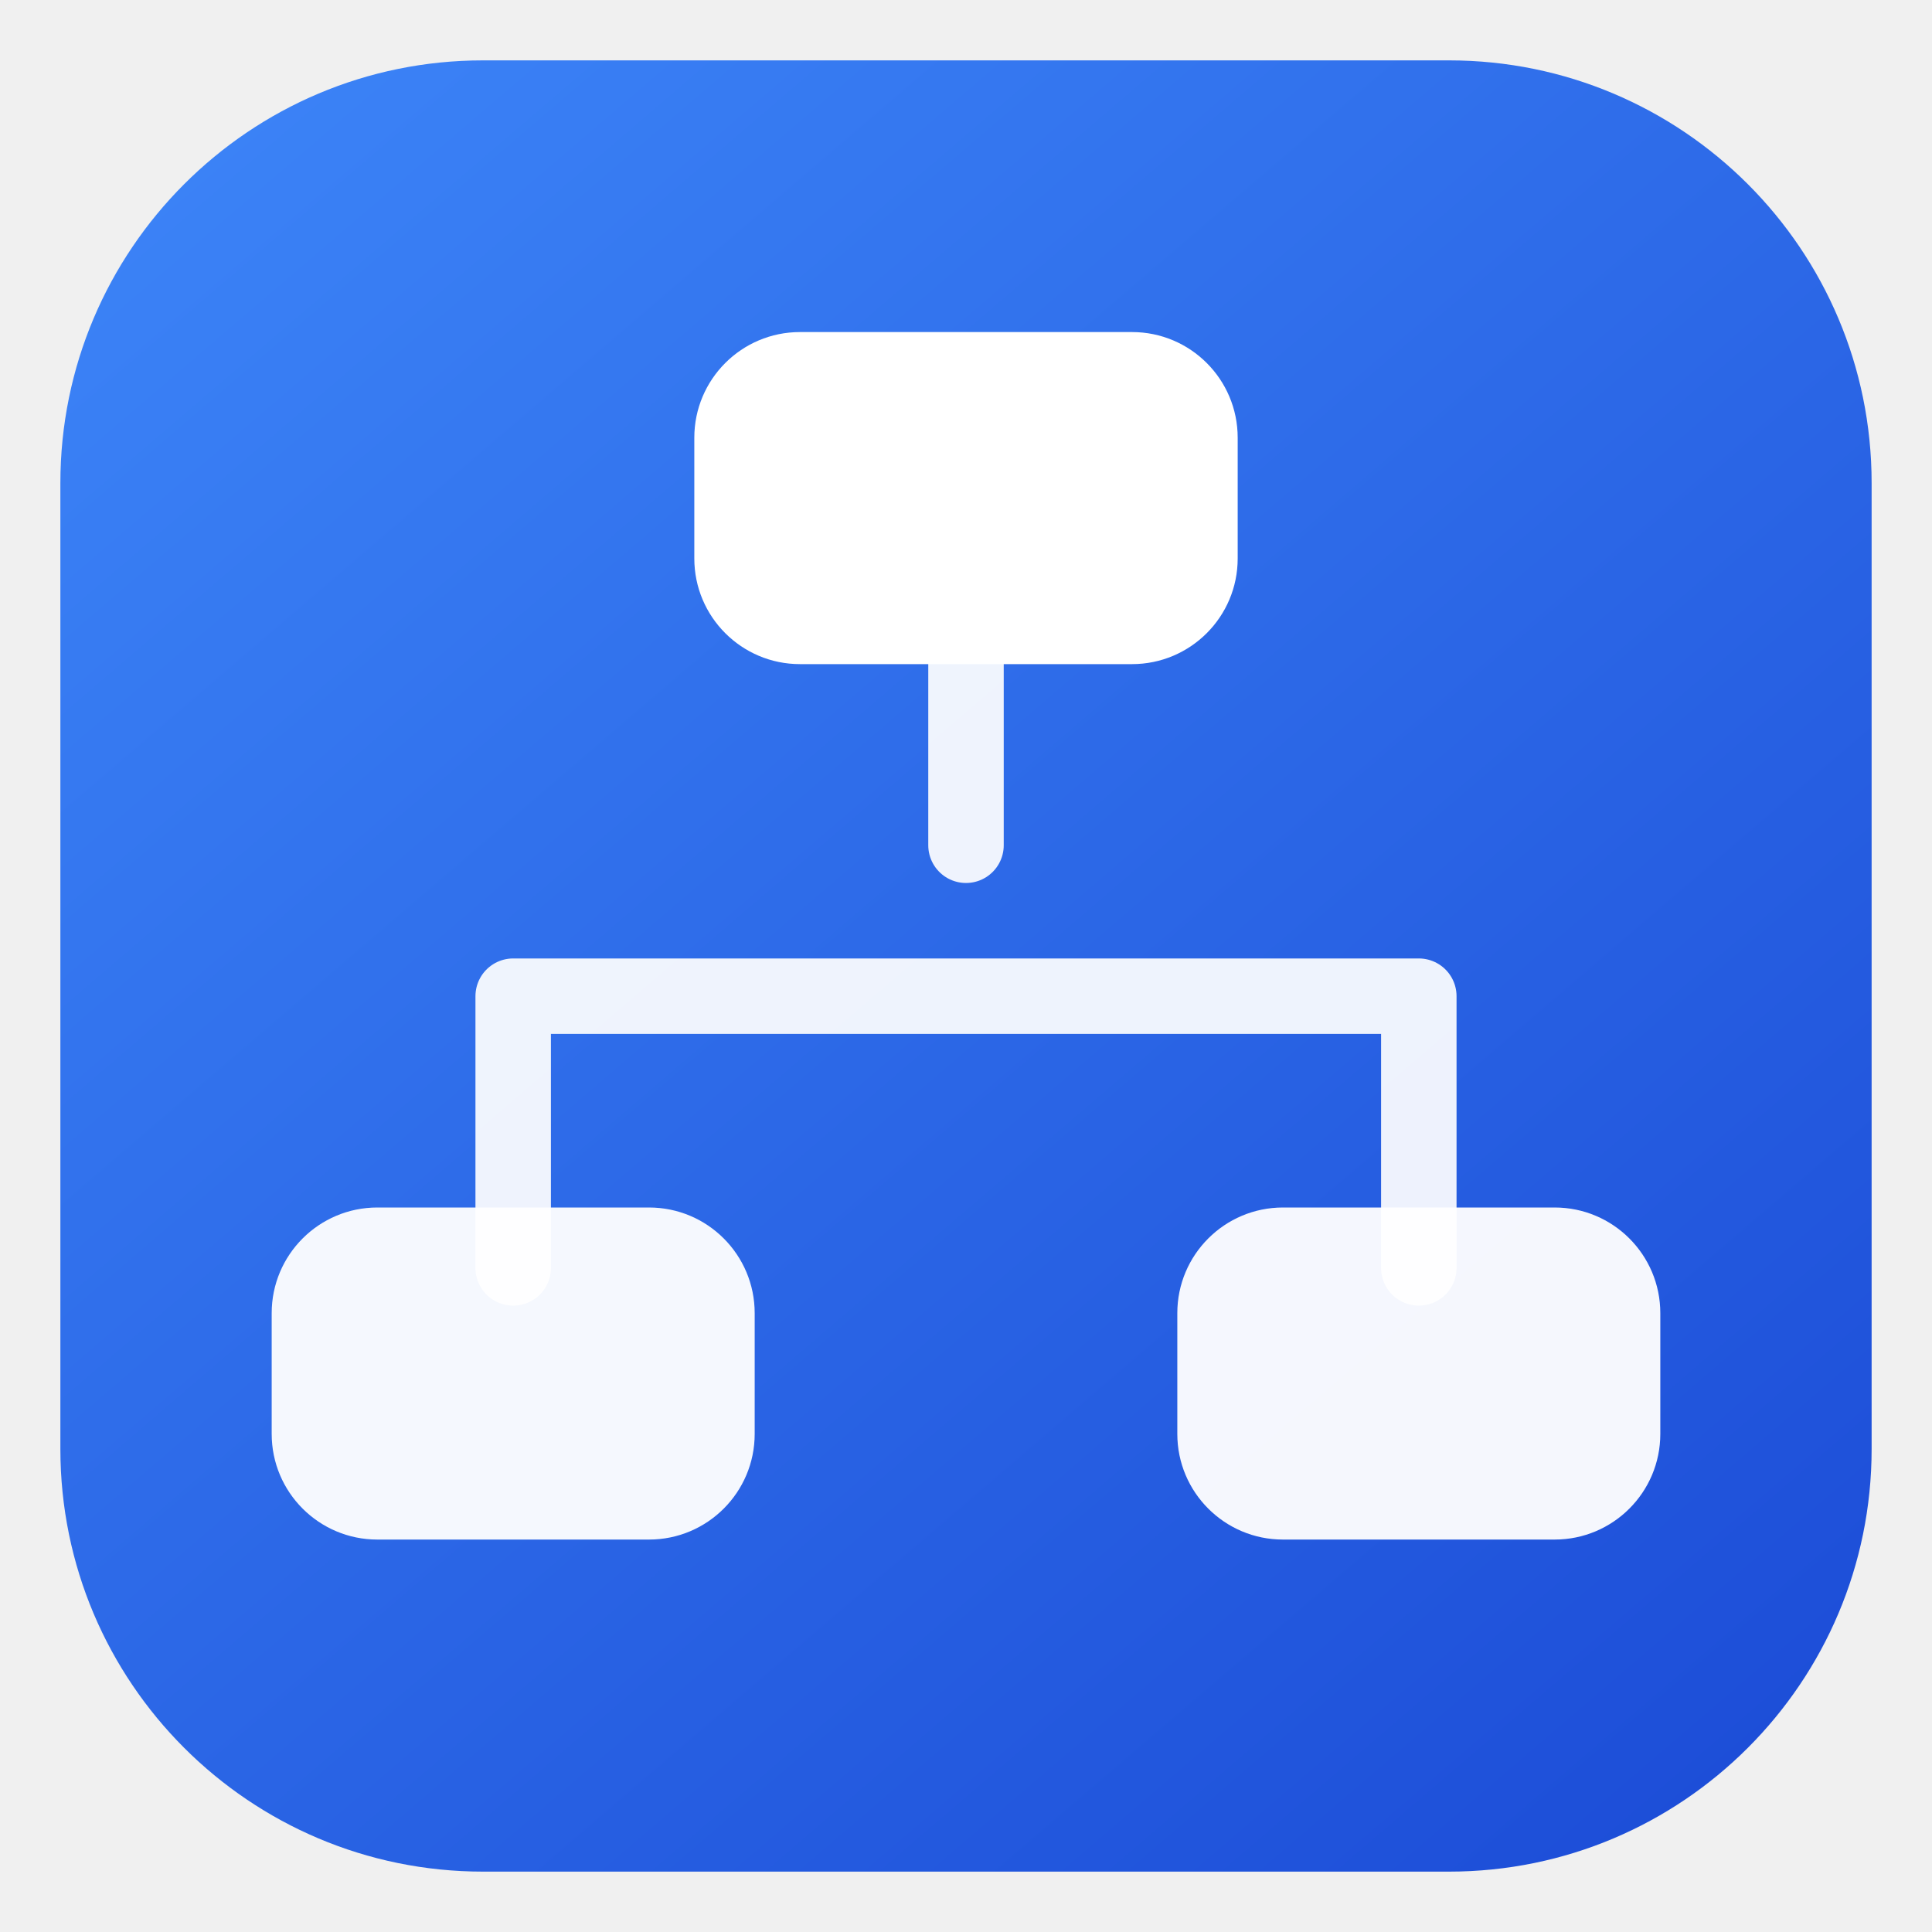
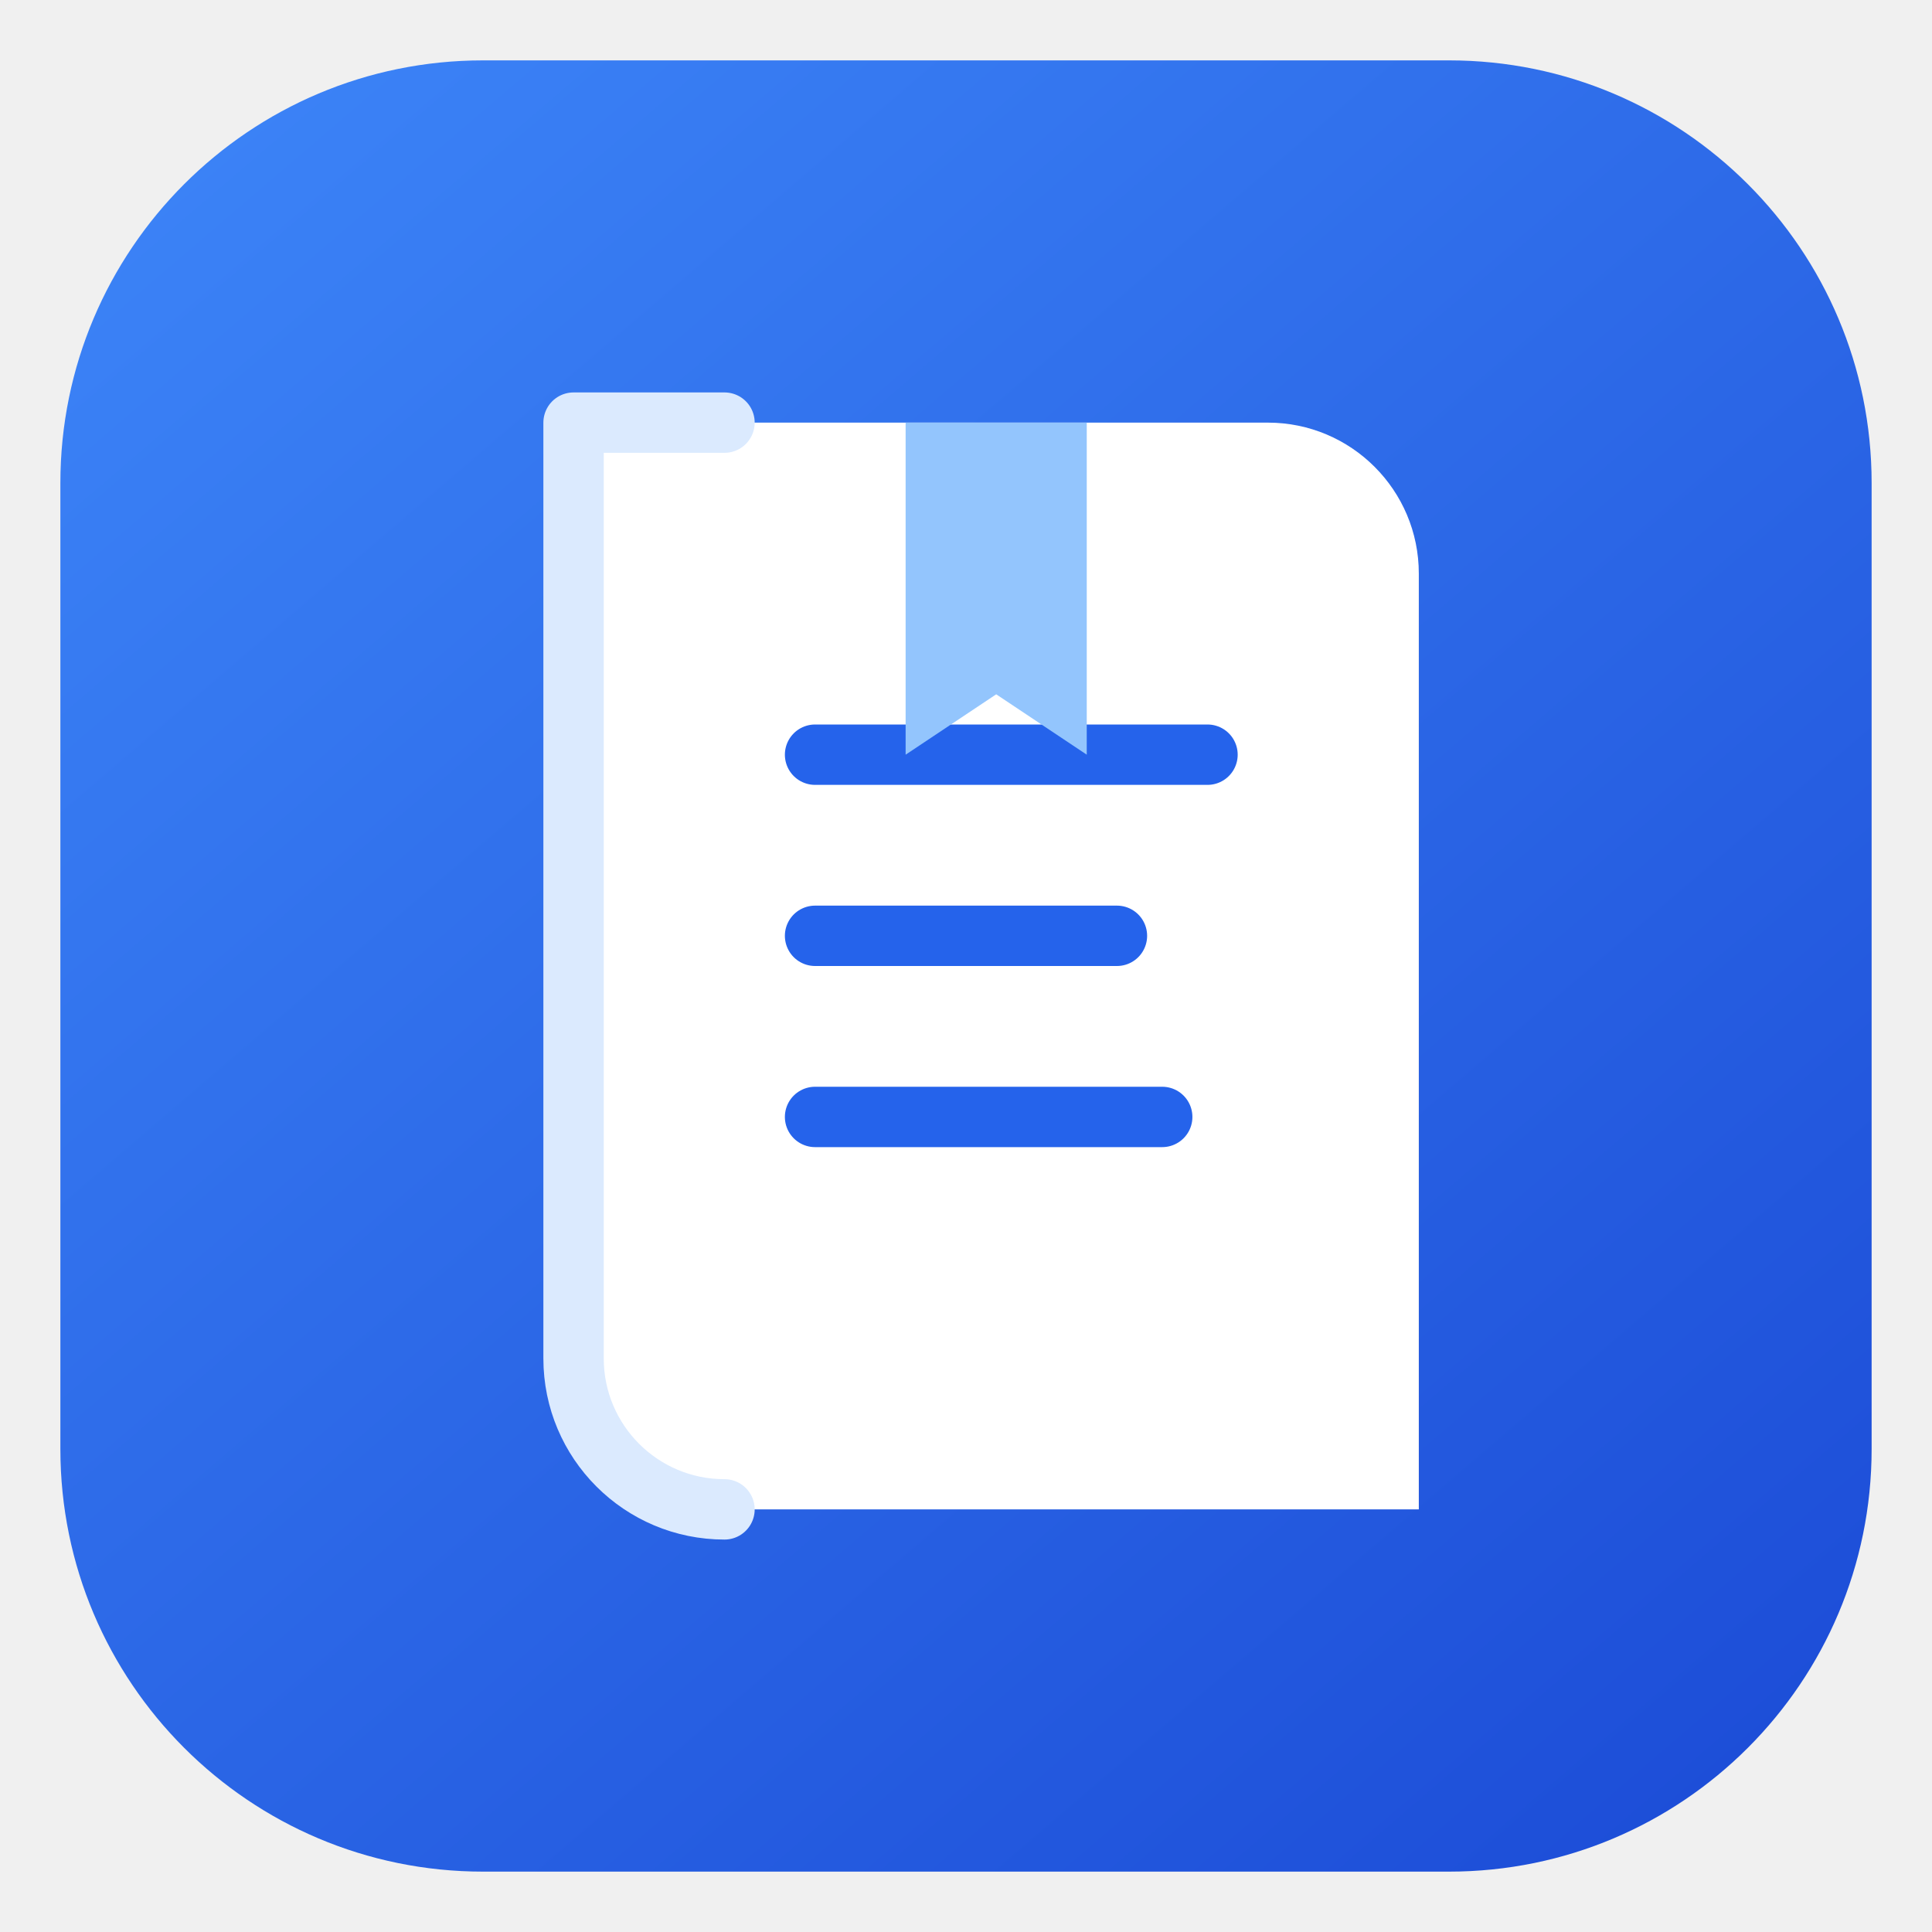
- <svg xmlns="http://www.w3.org/2000/svg" viewBox="0 0 128 128" width="128" height="128" role="img" aria-label="Menu Tree Editor">
+ <svg xmlns="http://www.w3.org/2000/svg" viewBox="0 0 128 128" width="128" height="128" role="img" aria-label="Notes">
  <defs>
-     <linearGradient id="mte-bg" x1="16" y1="8" x2="112" y2="120" gradientUnits="userSpaceOnUse">
+     <linearGradient id="nte-bg" x1="16" y1="8" x2="112" y2="120" gradientUnits="userSpaceOnUse">
      <stop offset="0" stop-color="#3B82F6" />
      <stop offset="1" stop-color="#1D4ED8" />
    </linearGradient>
  </defs>
-   <rect x="4" y="4" width="120" height="120" rx="28" fill="url(#mte-bg)" />
-   <path d="M64 40v16M34 84V66h60v18" fill="none" stroke="#FFFFFF" stroke-width="5" stroke-linecap="round" stroke-linejoin="round" opacity="0.92" />
-   <rect x="46" y="22" width="36" height="22" rx="7" fill="#FFFFFF" />
-   <rect x="18" y="80" width="32" height="22" rx="7" fill="#FFFFFF" opacity="0.95" />
-   <rect x="78" y="80" width="32" height="22" rx="7" fill="#FFFFFF" opacity="0.95" />
+   <rect x="4" y="4" width="120" height="120" rx="28" fill="url(#nte-bg)" />
+   <path d="M38 28h46a10 10 0 0 1 10 10v62H48a10 10 0 0 1-10-10z" fill="#FFFFFF" />
+   <path d="M38 28v62a10 10 0 0 0 10 10M38 28h10" fill="none" stroke="#DBEAFE" stroke-width="4" stroke-linecap="round" />
+   <path d="M54 50h26M54 62h20M54 74h23" fill="none" stroke="#2563EB" stroke-width="4" stroke-linecap="round" />
+   <path d="M72 28v22l-6-4-6 4V28z" fill="#93C5FD" />
</svg>
